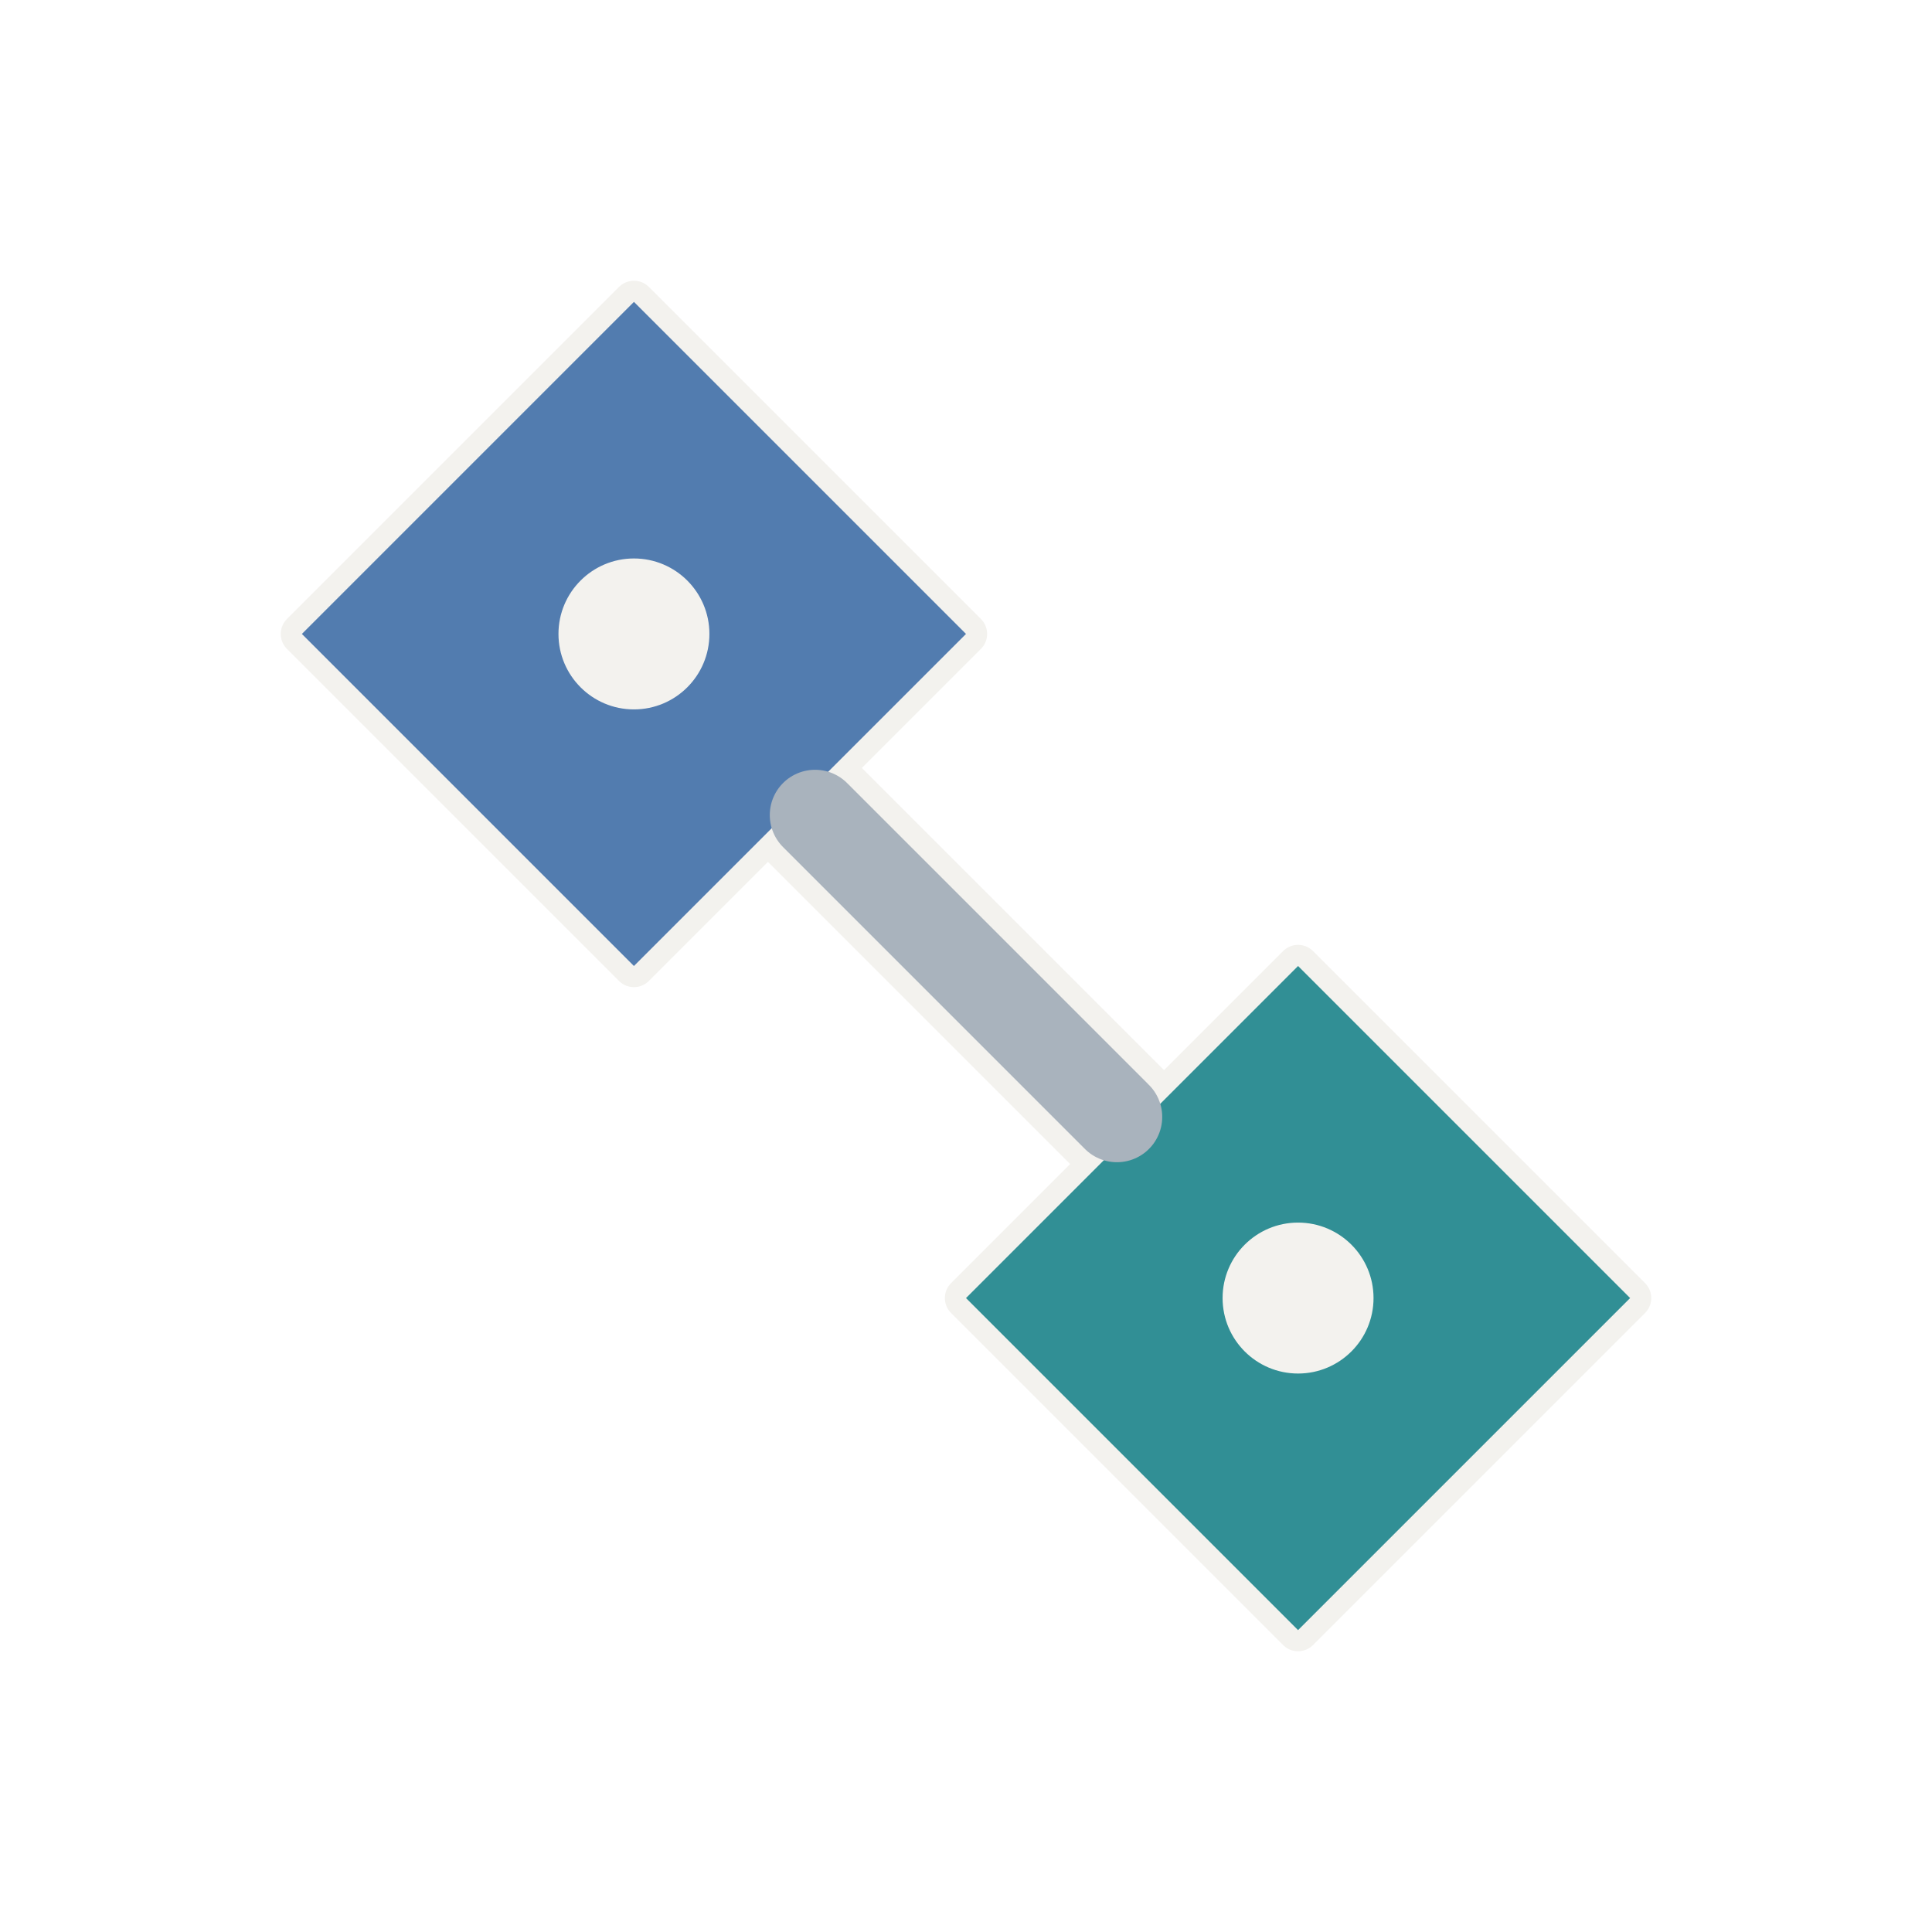
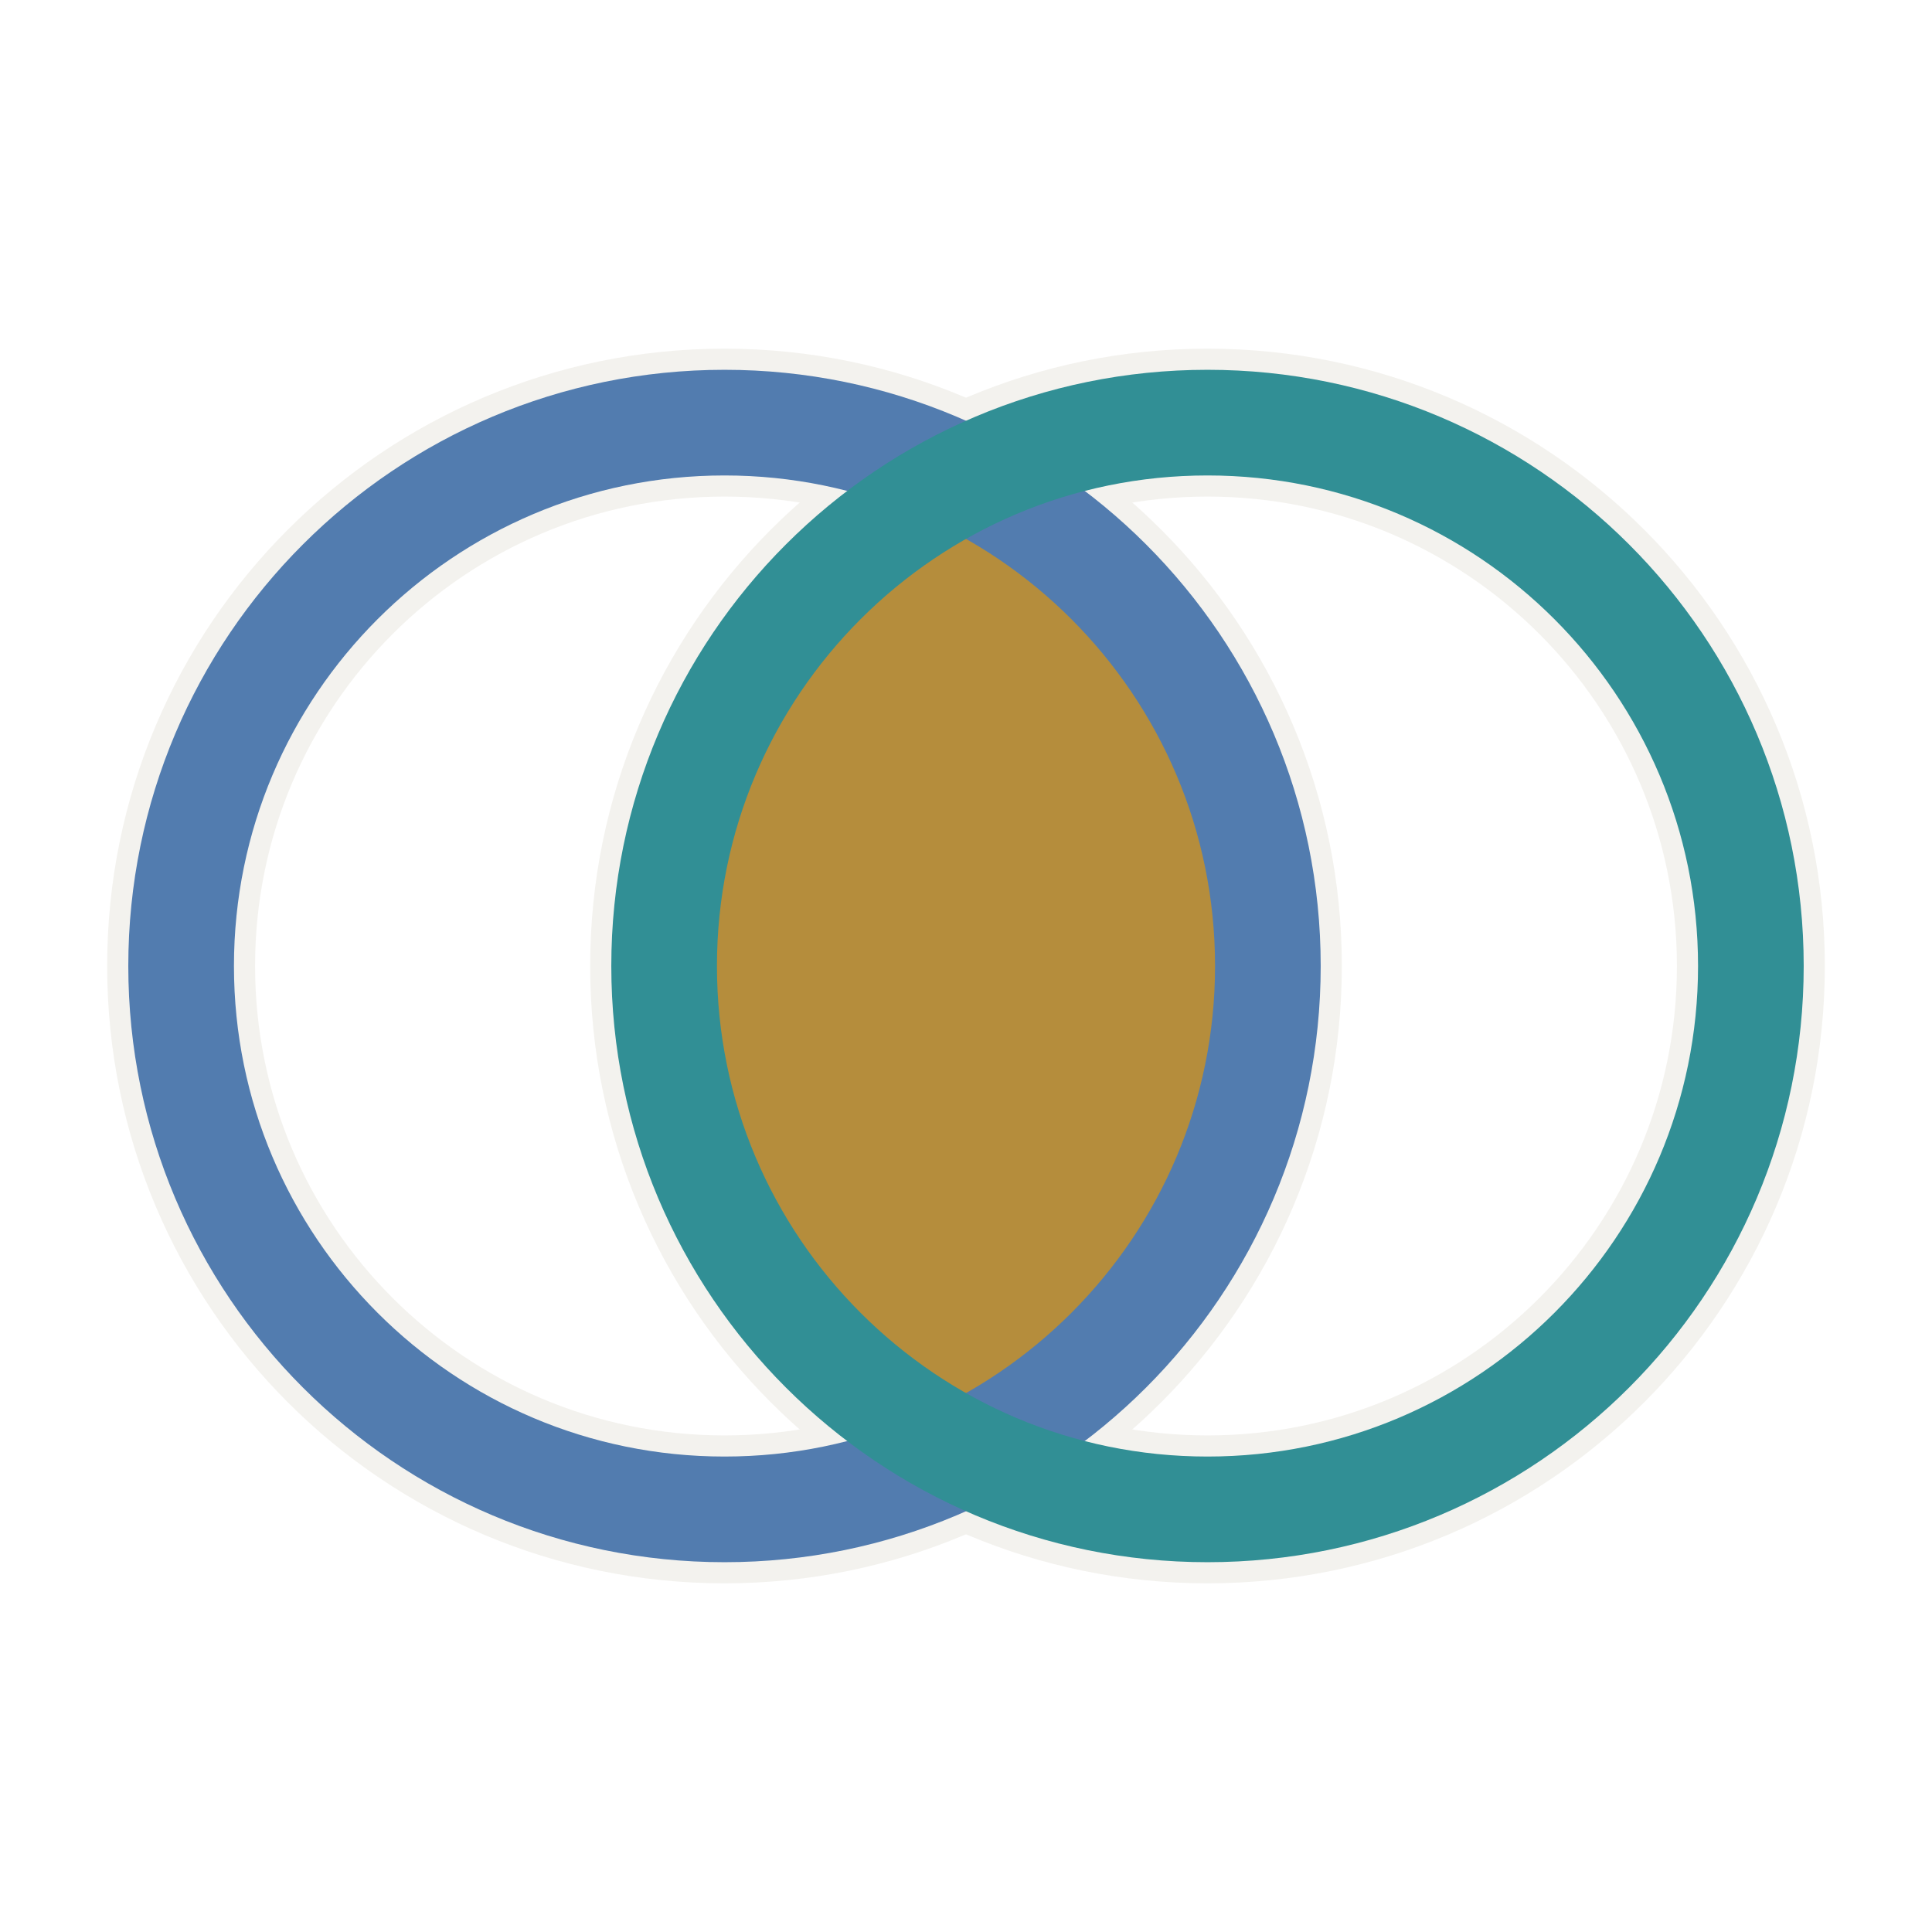
<svg xmlns="http://www.w3.org/2000/svg" width="64" height="64" viewBox="0 0 64 64" fill="none" stroke-linecap="round" stroke-linejoin="round" role="img" aria-labelledby="title">
  <g aria-hidden="true">
-     <path d="M10 21L21 10L32 21L21 32Z" fill="#F3F2EE" stroke="#F3F2EE" stroke-width="1.4" />
-     <path d="M32 43L43 32L54 43L43 54Z" fill="#F3F2EE" stroke="#F3F2EE" stroke-width="1.4" />
-     <path d="M27 27L37 37" fill="none" stroke="#F3F2EE" stroke-width="4.4" />
-     <circle cx="21" cy="21" r="2.5" fill="#F3F2EE" stroke="#F3F2EE" stroke-width="1.4" />
-     <circle cx="43" cy="43" r="2.5" fill="#F3F2EE" stroke="#F3F2EE" stroke-width="1.4" />
+     <path d="M32 16A18 18 0 0 1 32 48A18 18 0 0 1 32 16Z" fill="#F3F2EE" stroke="#F3F2EE" stroke-width="1.4" />
+     <circle cx="24" cy="32" r="18" fill="none" stroke="#F3F2EE" stroke-width="4.9" />
+     <circle cx="40" cy="32" r="18" fill="none" stroke="#F3F2EE" stroke-width="4.9" />
  </g>
  <g>
-     <path d="M10 21L21 10L32 21L21 32Z" fill="#527CAF" stroke="none" stroke-width="2.5" />
-     <path d="M32 43L43 32L54 43L43 54Z" fill="#318F95" stroke="none" stroke-width="2.5" />
-     <path d="M27 27L37 37" fill="none" stroke="#A9B3BD" stroke-width="3" />
-     <circle cx="21" cy="21" r="2.5" fill="#F3F2EE" stroke="none" stroke-width="2.5" />
-     <circle cx="43" cy="43" r="2.5" fill="#F3F2EE" stroke="none" stroke-width="2.5" />
+     <path d="M32 16A18 18 0 0 1 32 48A18 18 0 0 1 32 16Z" fill="#B58D3C" stroke="none" stroke-width="2.5" />
+     <circle cx="24" cy="32" r="18" fill="none" stroke="#527CAF" stroke-width="3.5" />
+     <circle cx="40" cy="32" r="18" fill="none" stroke="#318F95" stroke-width="3.5" />
  </g>
</svg>
